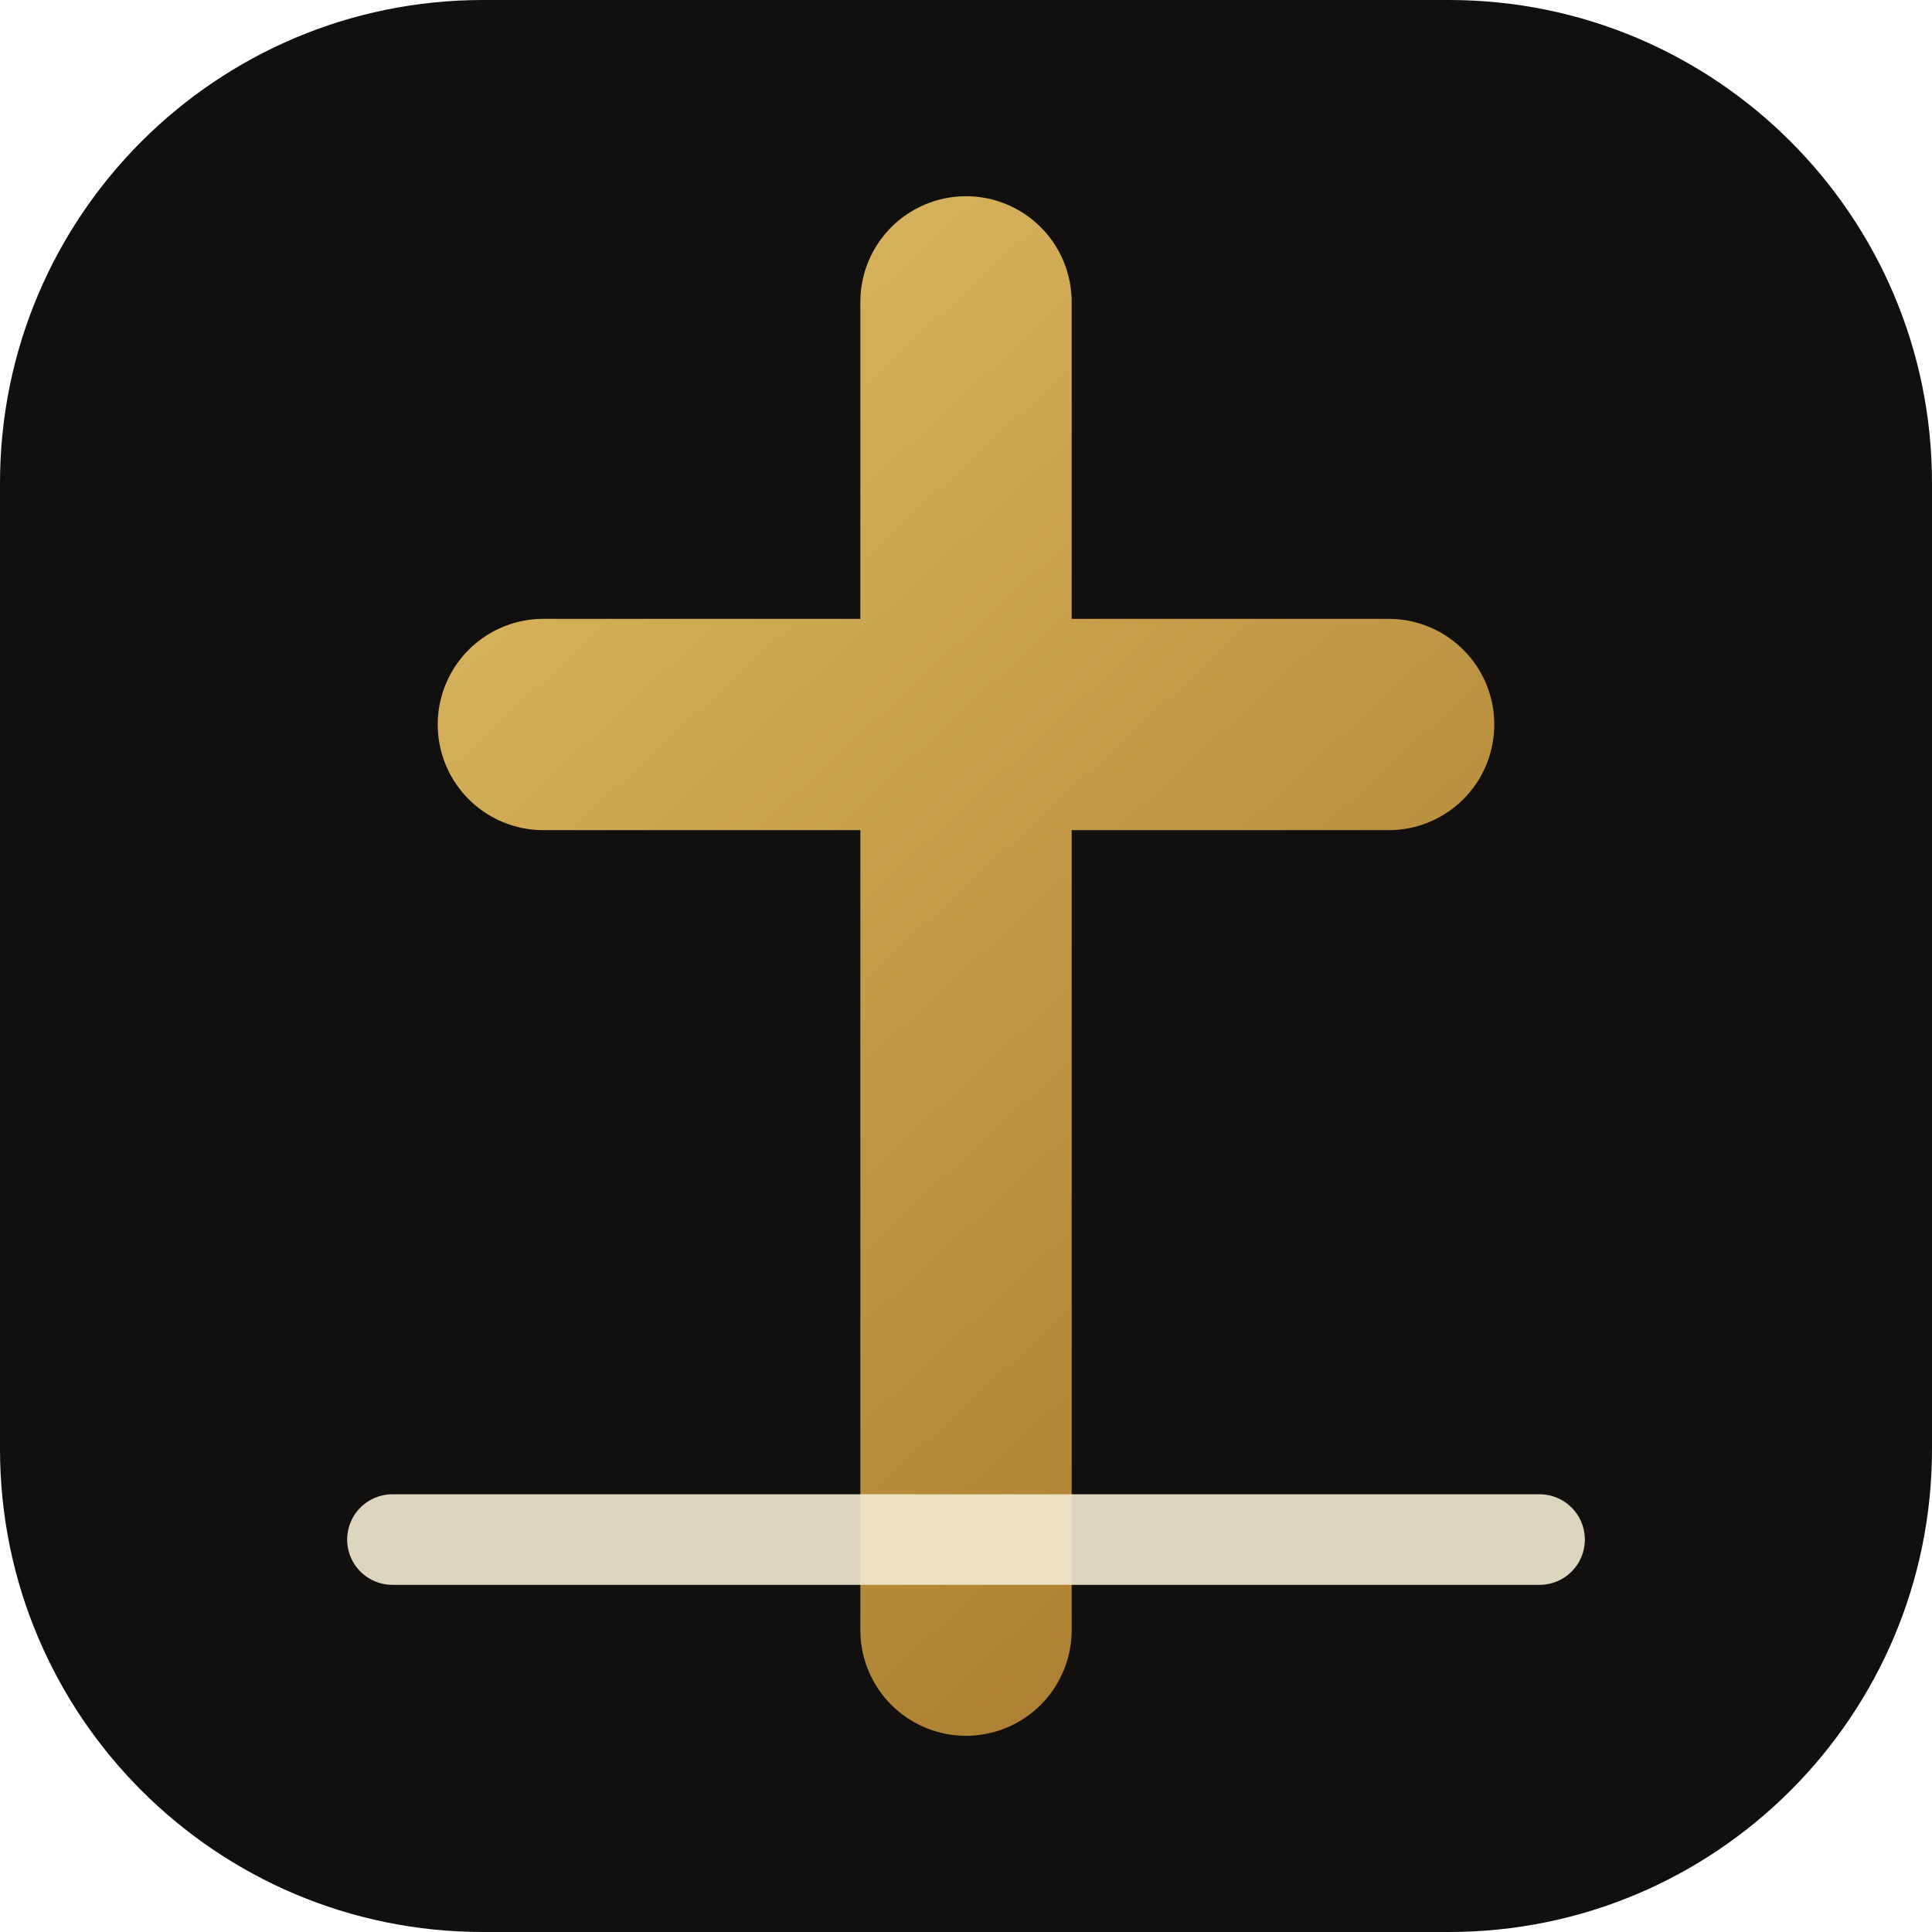
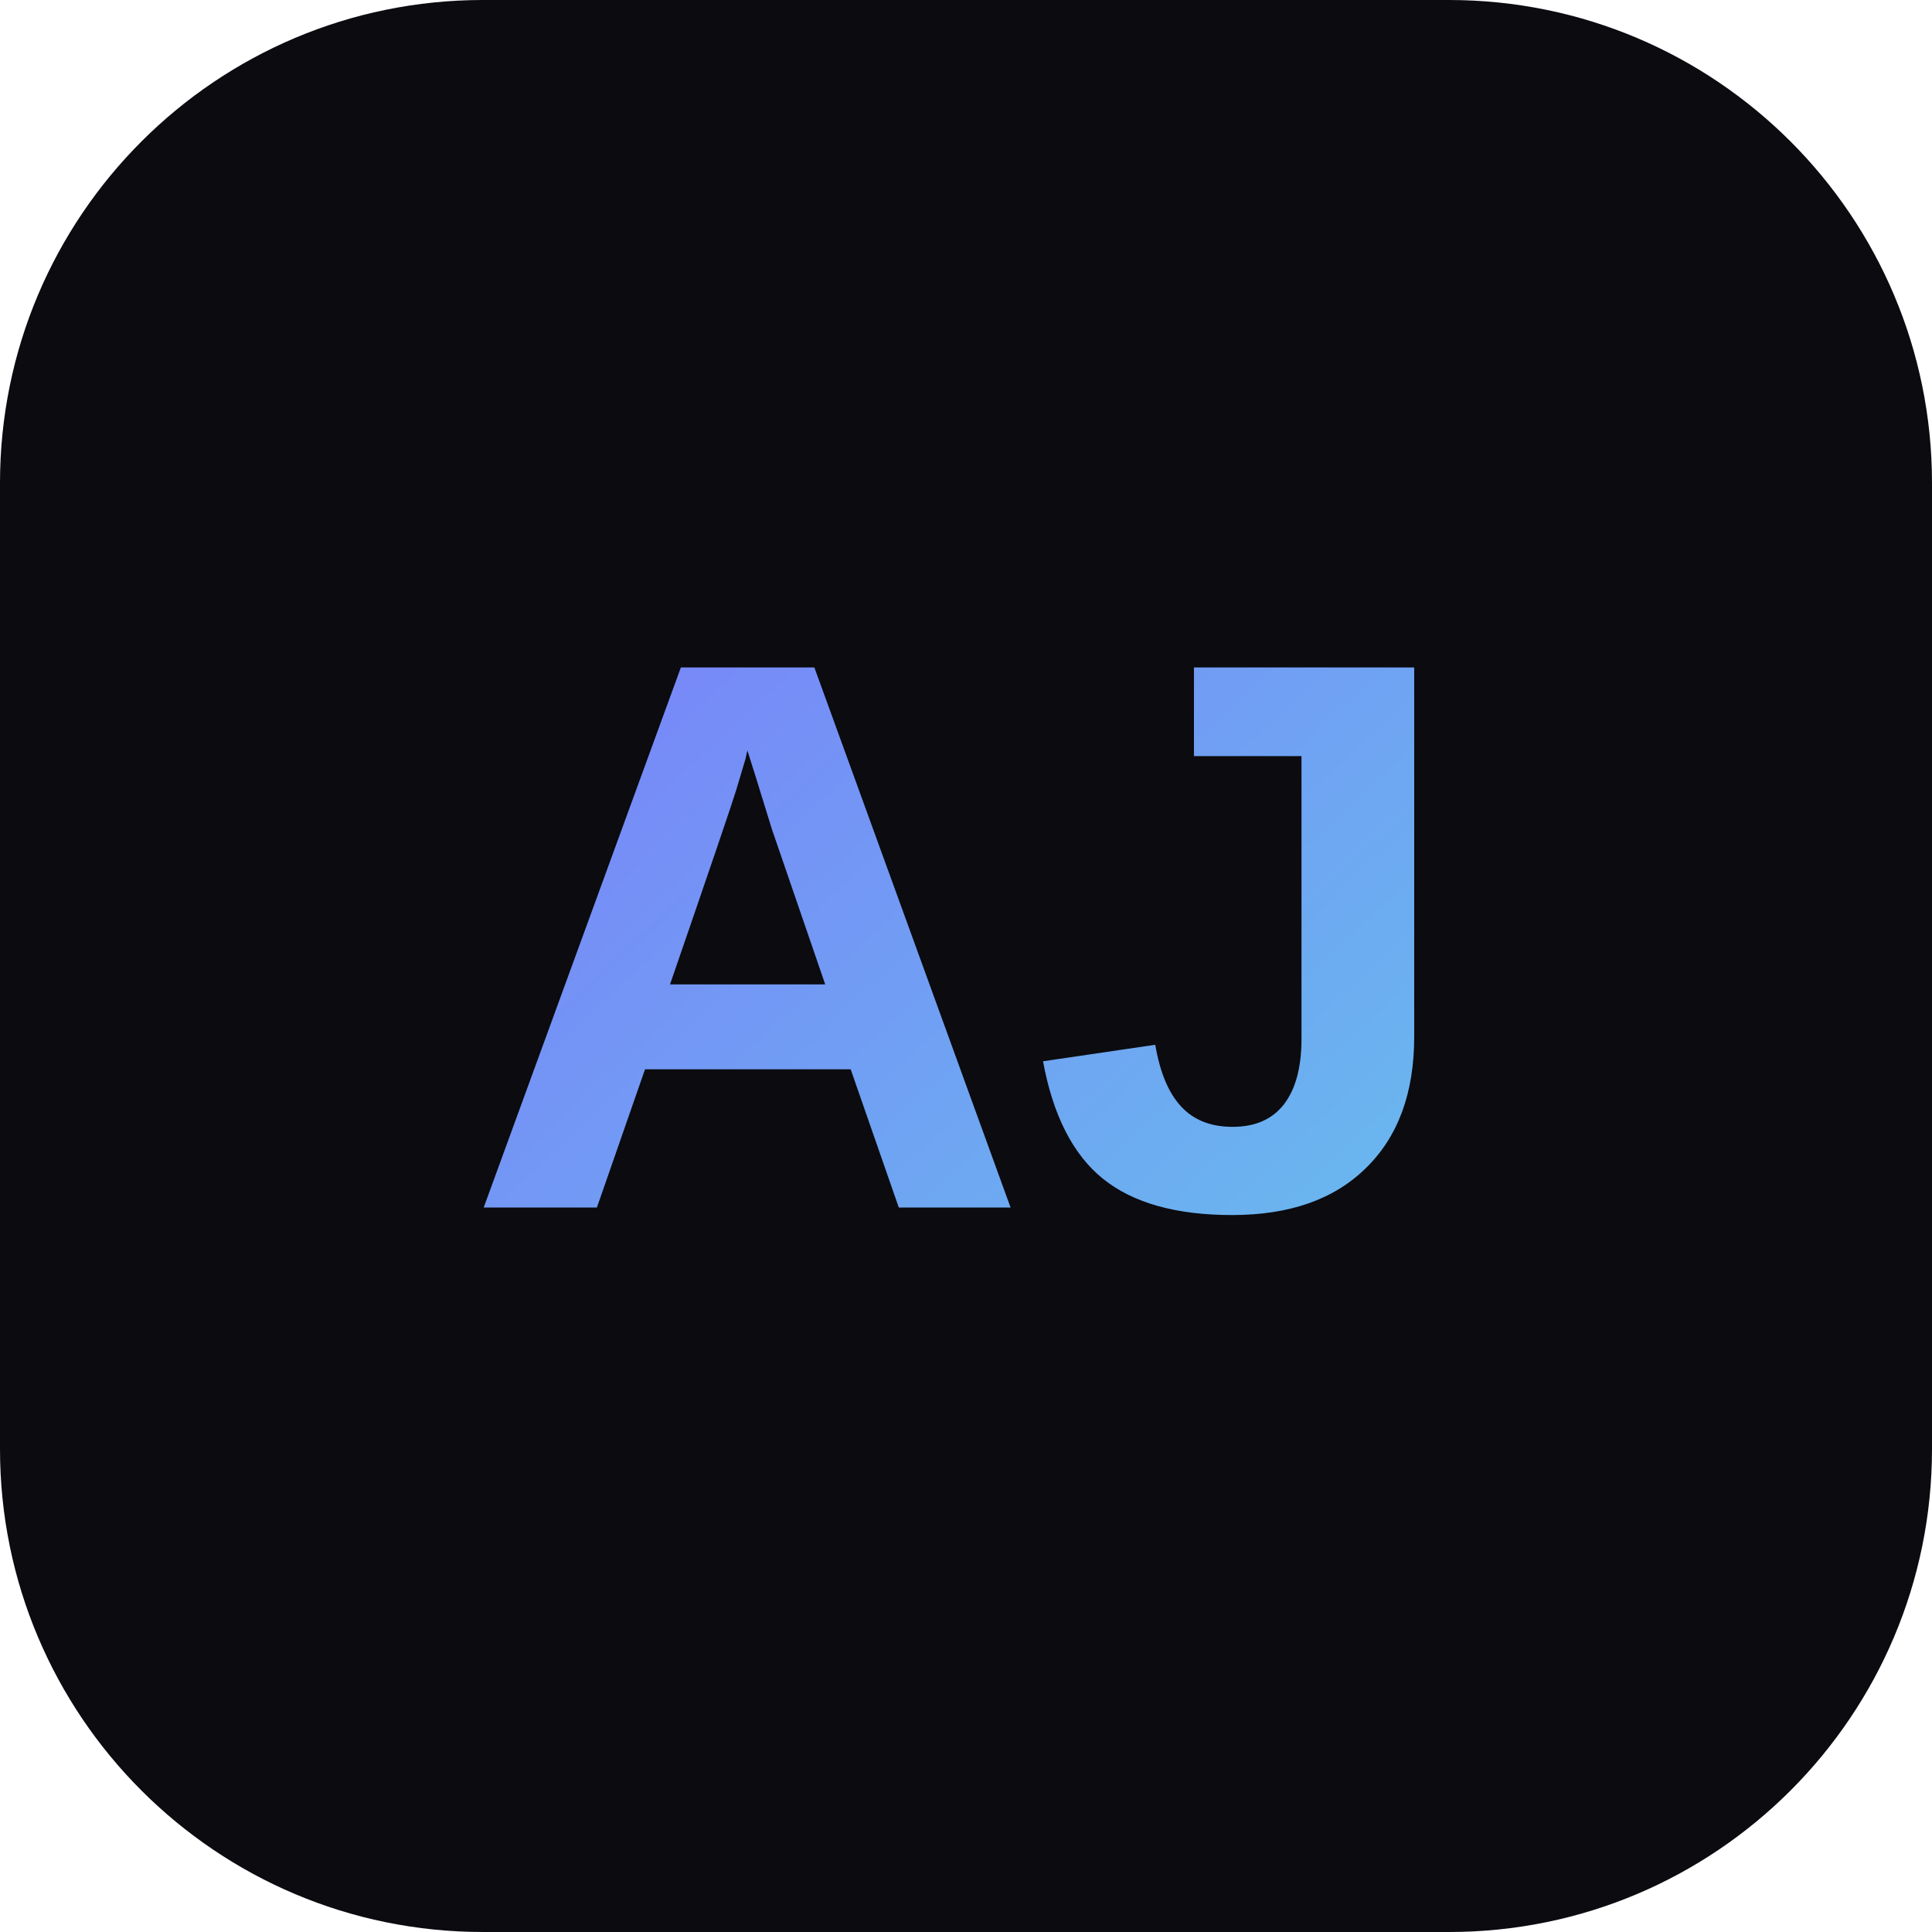
<svg xmlns="http://www.w3.org/2000/svg" viewBox="0 0 64 64">
  <defs>
    <linearGradient id="f" x1="8" y1="6" x2="56" y2="58" gradientUnits="userSpaceOnUse">
-       <stop stop-color="#e6c36a" />
-       <stop offset="1" stop-color="#9d6f22" />
+       <stop stop-color="#8267ff" />
+       <stop offset="1" stop-color="#5fd7e8" />
    </linearGradient>
  </defs>
-   <rect width="64" height="64" rx="16" fill="#11100e" />
-   <path d="M32 10v44M18 24h28" stroke="url(#f)" stroke-width="7" stroke-linecap="round" />
-   <path d="M13 51h38" stroke="#f4ead2" stroke-width="3" stroke-linecap="round" opacity=".9" />
+   <rect width="64" height="64" rx="16" fill="#0b0b10" />
+   <text x="32" y="40" fill="url(#f)" font-family="Arial, sans-serif" font-size="26" font-weight="800" text-anchor="middle">AJ</text>
</svg>
